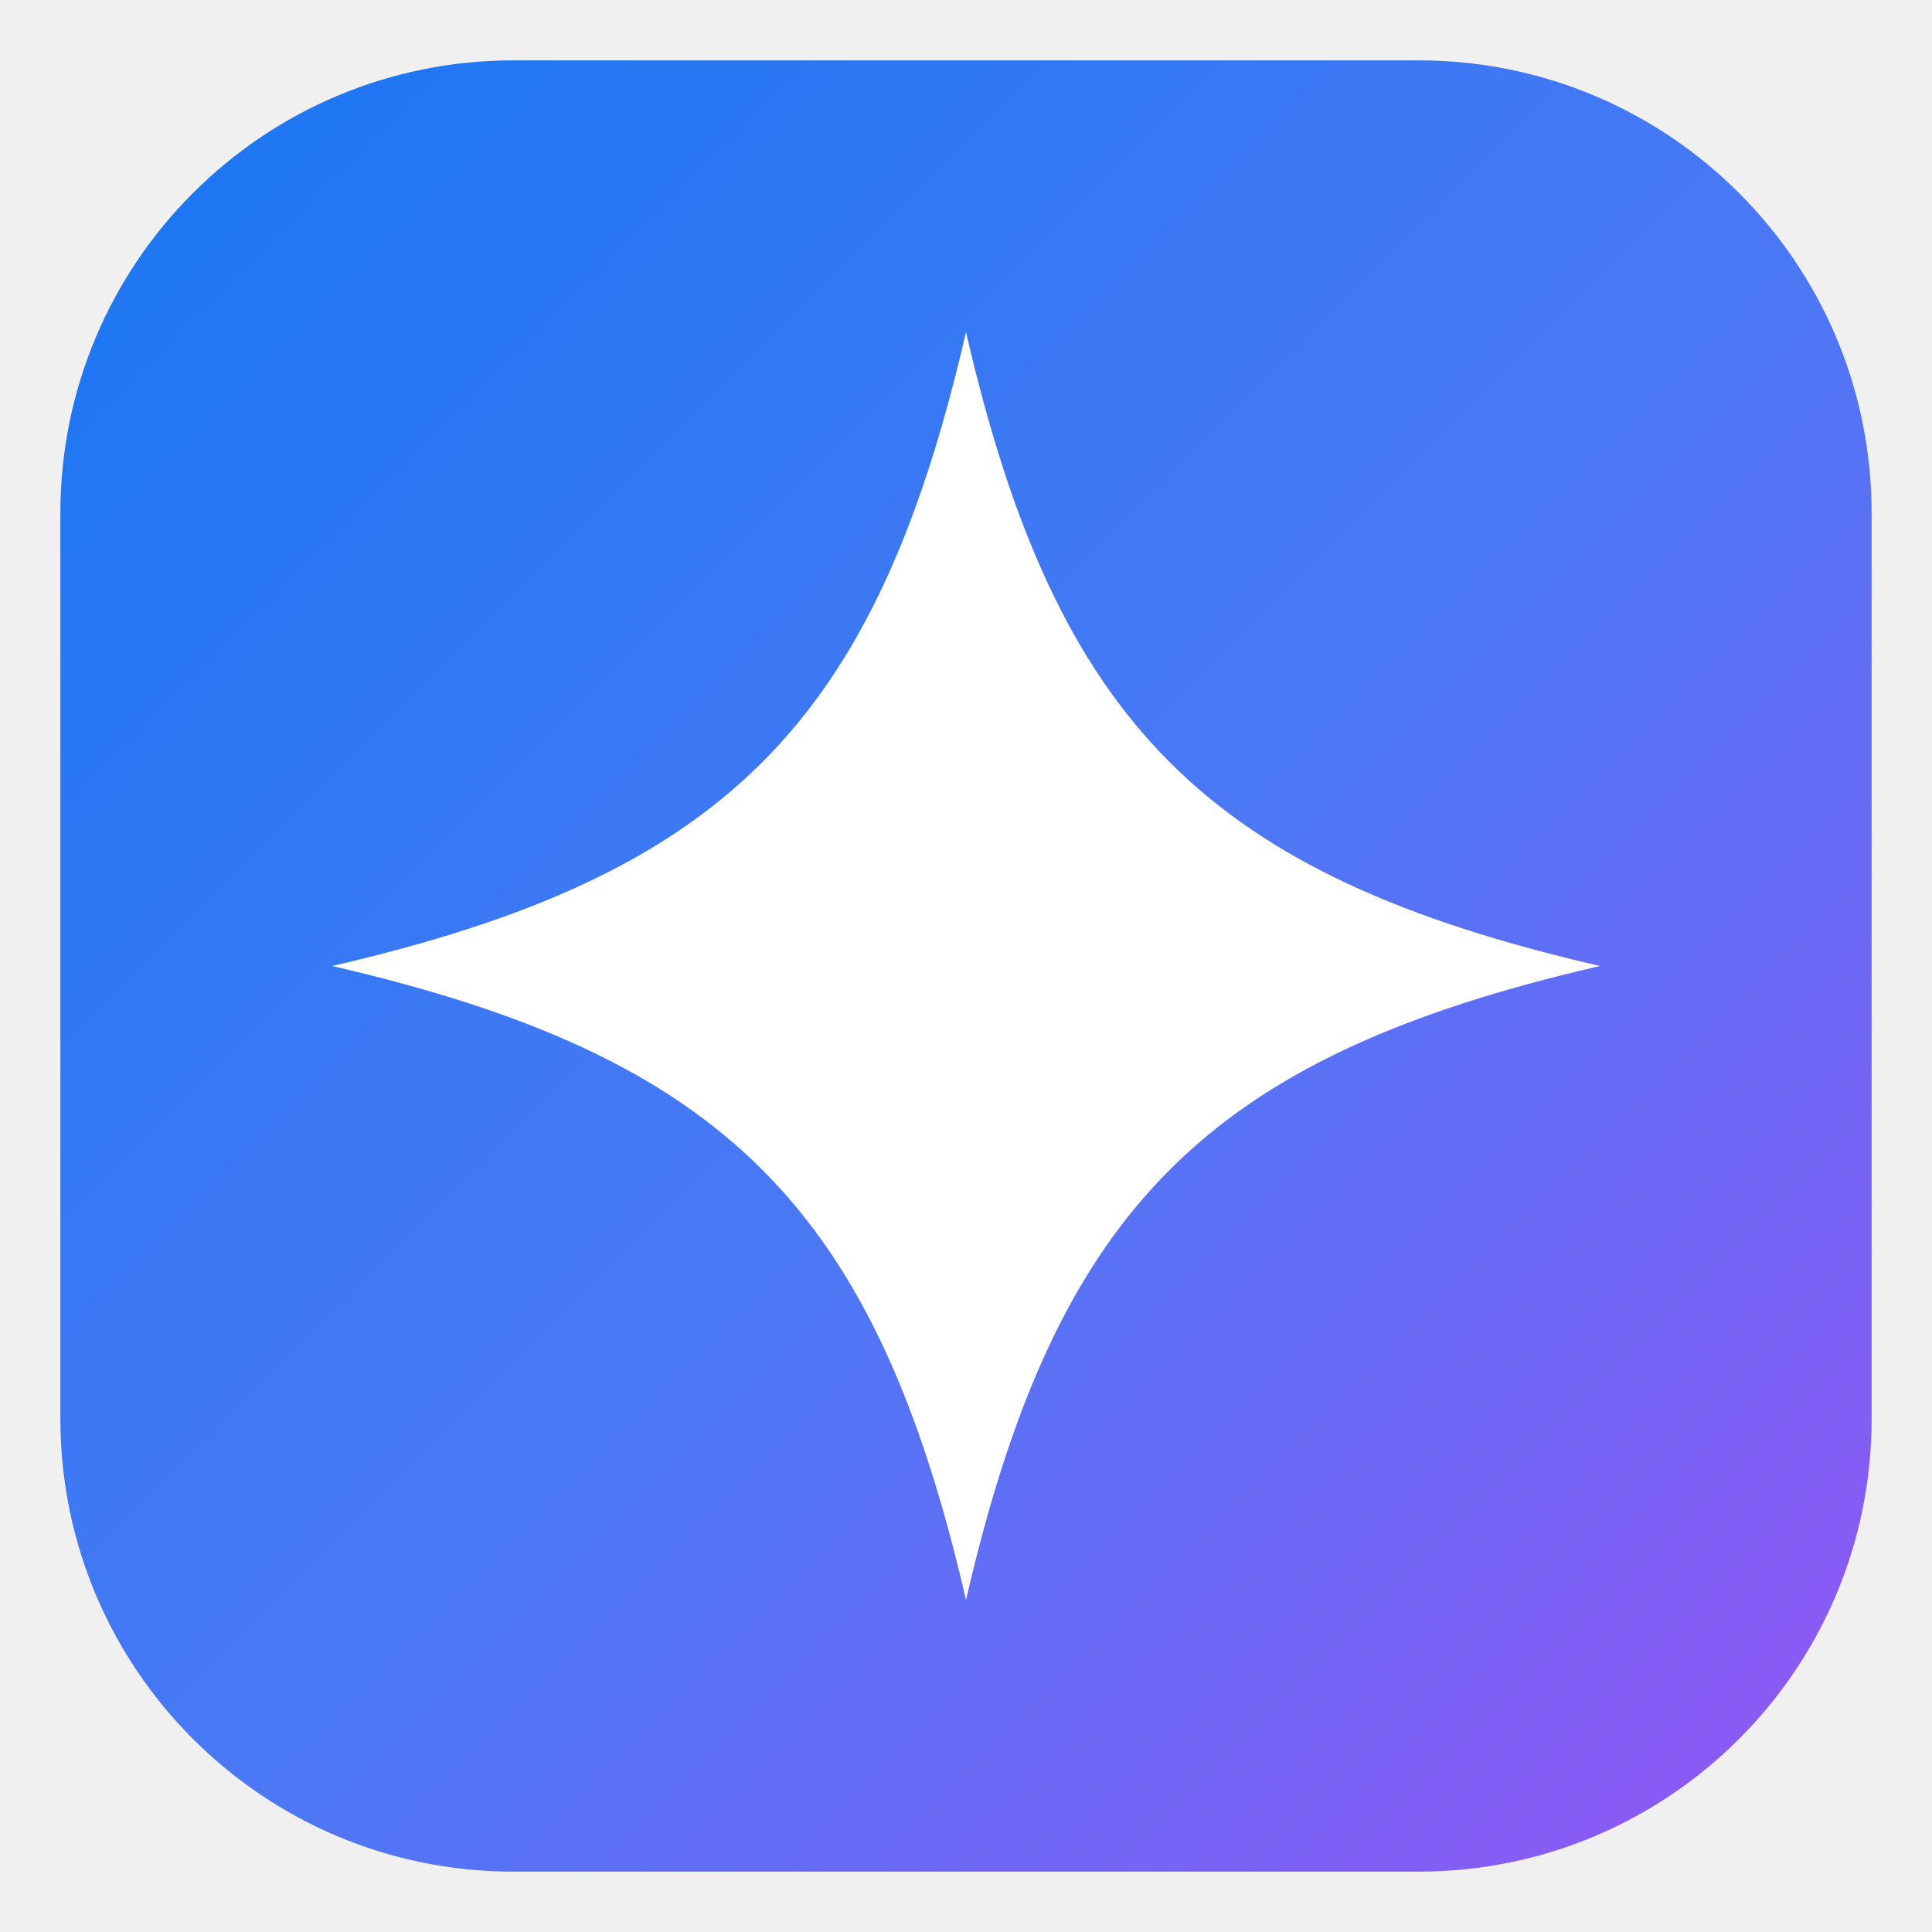
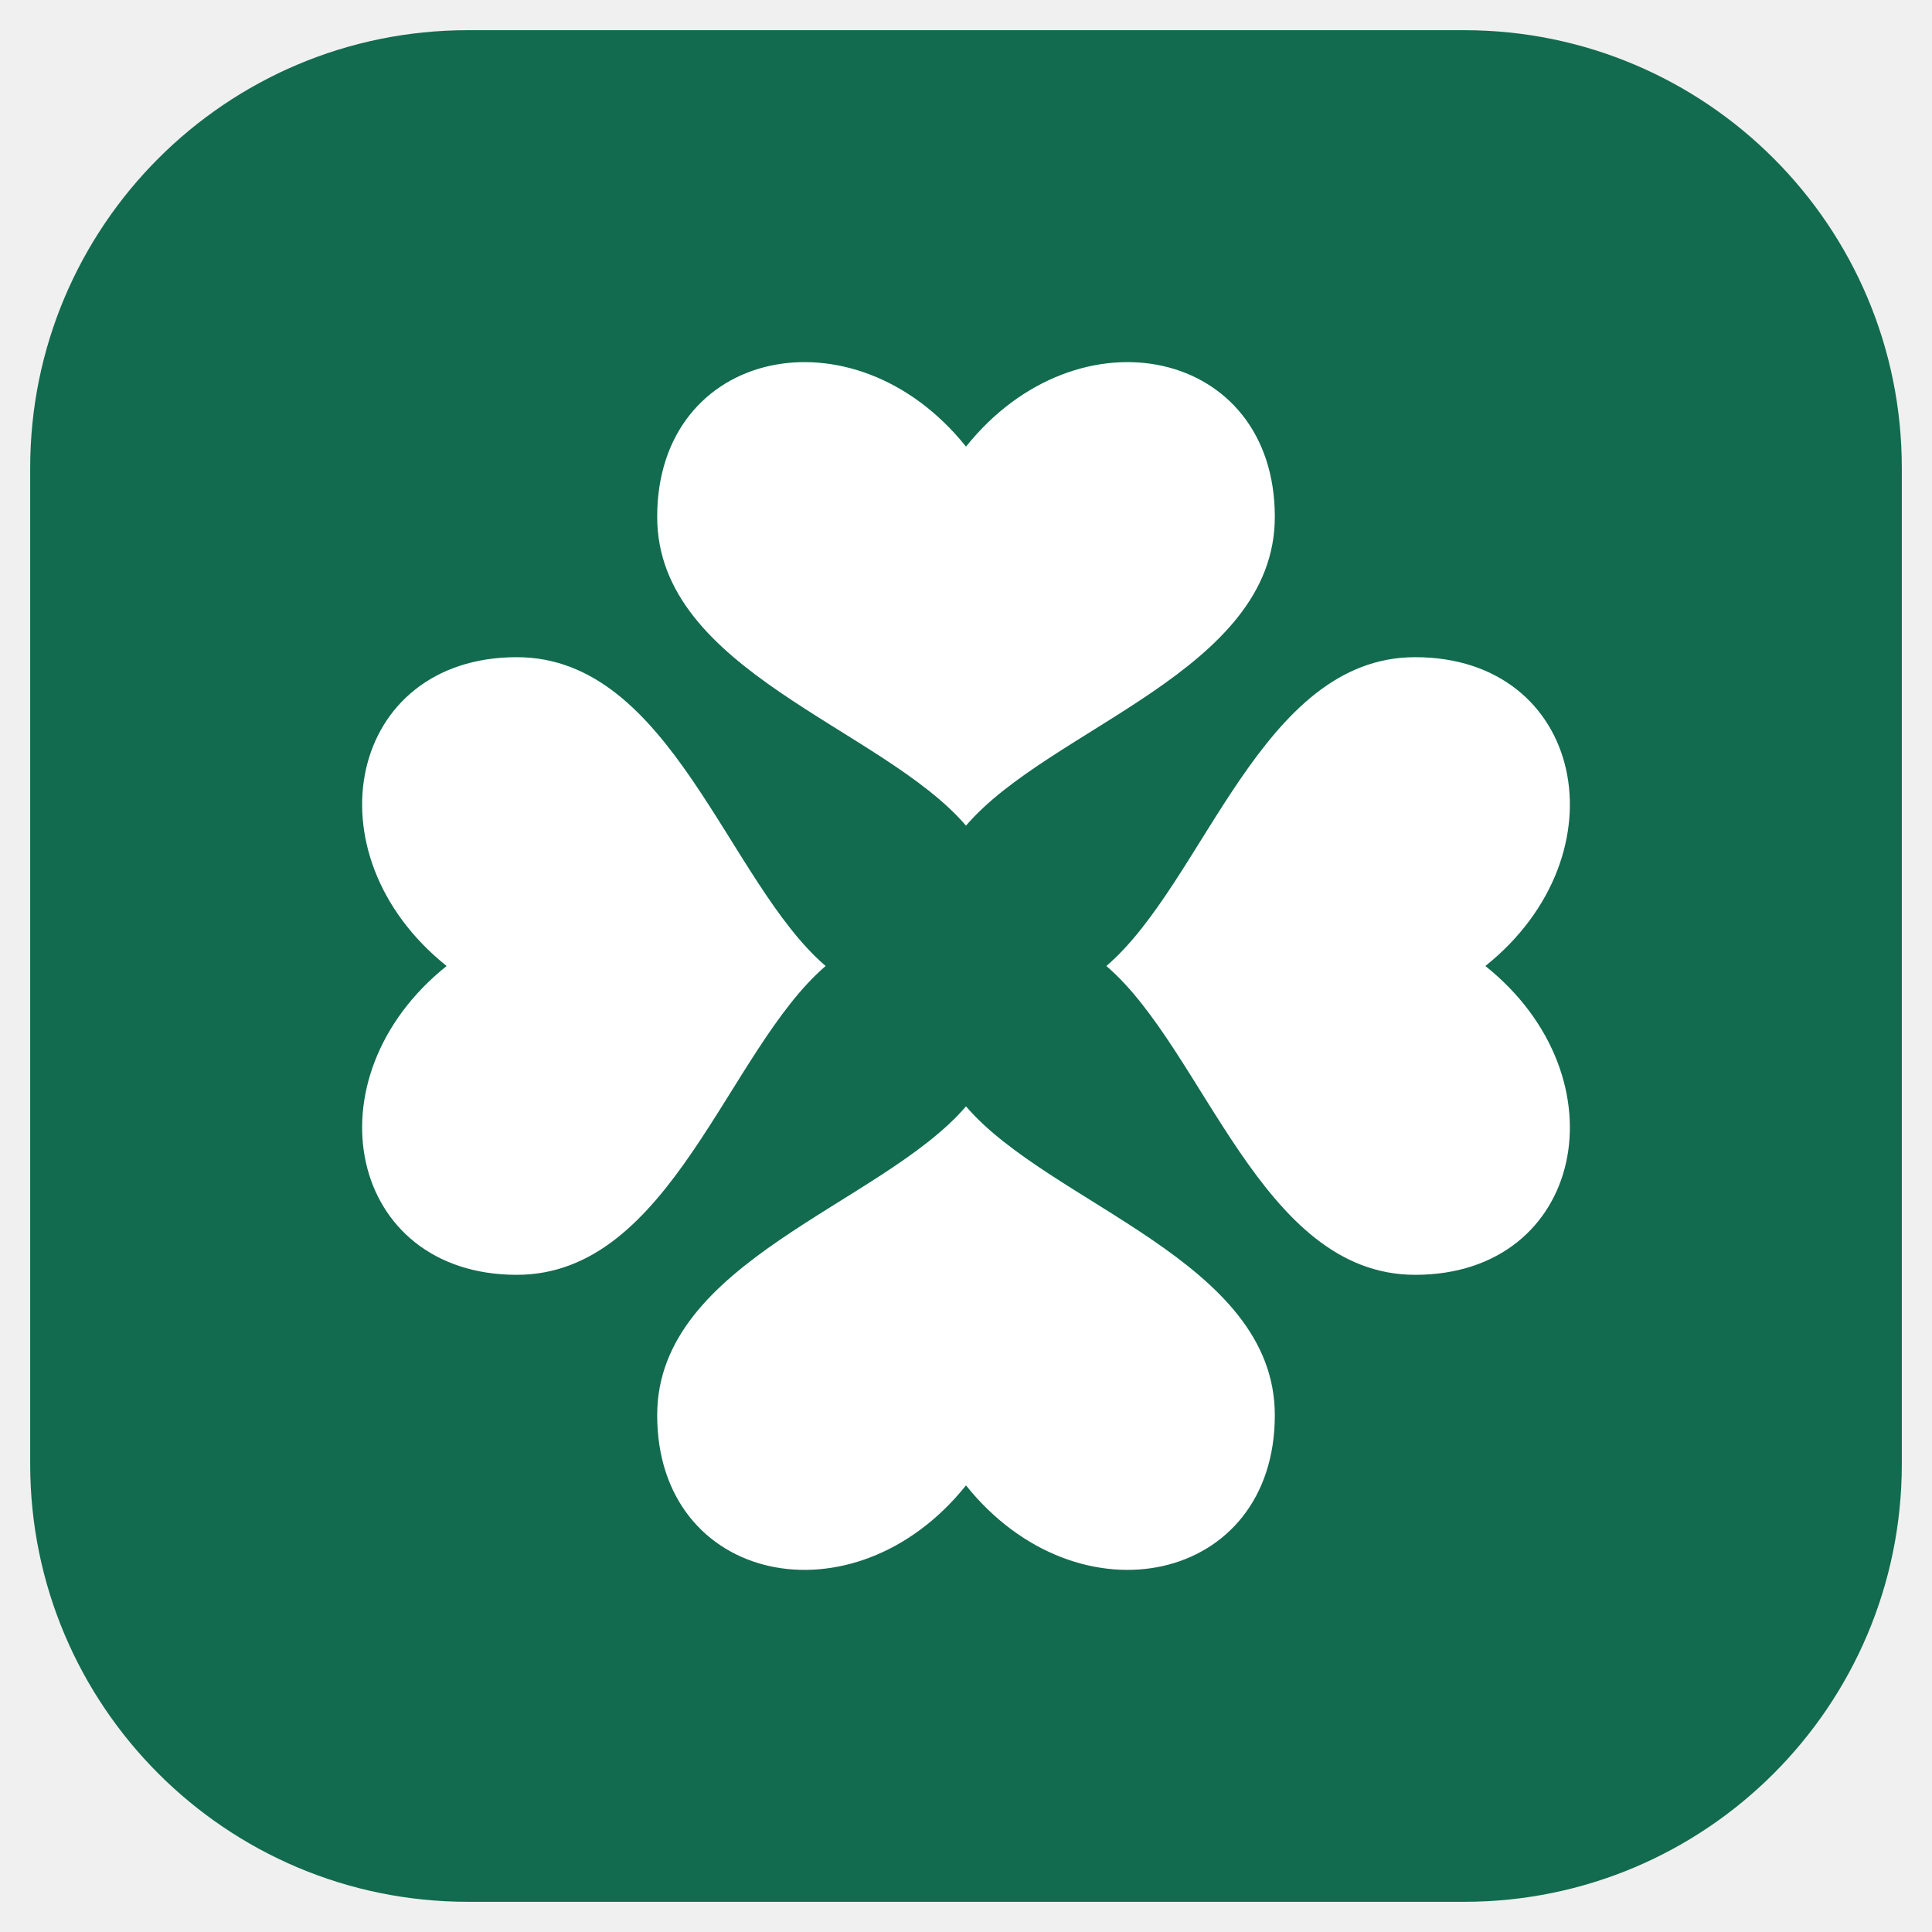
- <svg xmlns="http://www.w3.org/2000/svg" viewBox="0 0 64 64" role="img" aria-label="Oportunia">
-   <defs>
-     <linearGradient id="oportunia" x1="0" y1="0" x2="1" y2="1">
-       <stop offset="0%" stop-color="#1777F2" />
-       <stop offset="54%" stop-color="#4C78F5" />
-       <stop offset="100%" stop-color="#9654F5" />
-     </linearGradient>
-   </defs>
-   <rect x="2" y="2" width="60" height="60" rx="15" fill="url(#oportunia)" />
-   <path d="M32 11 C35 24 40 29 53 32 C40 35 35 40 32 53 C29 40 24 35 11 32 C24 29 29 24 32 11Z" fill="#FFFFFF" />
+ <svg xmlns="http://www.w3.org/2000/svg" width="128" height="128" viewBox="0 0 128 128" role="img" aria-label="Oportunia">
+   <rect x="2" y="2" width="124" height="124" rx="29" fill="#126B4E" />
+   <g transform="translate(64 64) scale(.93)">
+     <path d="M 0,-10 C -6,-17 -22,-21 -22,-32 C -22,-44 -8,-47 0,-37 C 8,-47 22,-44 22,-32 C 22,-21 6,-17 0,-10 Z" transform="rotate(0)" fill="#FFFFFF" />
+     <path d="M 0,-10 C -6,-17 -22,-21 -22,-32 C -22,-44 -8,-47 0,-37 C 8,-47 22,-44 22,-32 C 22,-21 6,-17 0,-10 Z" transform="rotate(90)" fill="#FFFFFF" />
+     <path d="M 0,-10 C -6,-17 -22,-21 -22,-32 C -22,-44 -8,-47 0,-37 C 8,-47 22,-44 22,-32 C 22,-21 6,-17 0,-10 Z" transform="rotate(180)" fill="#FFFFFF" />
+     <path d="M 0,-10 C -6,-17 -22,-21 -22,-32 C -22,-44 -8,-47 0,-37 C 8,-47 22,-44 22,-32 C 22,-21 6,-17 0,-10 Z" transform="rotate(270)" fill="#FFFFFF" />
+     <path d="M0 -5 Q2 -2 5 0 Q2 2 0 5 Q-2 2 -5 0 Q-2 -2 0 -5Z" fill="#126B4E" />
+   </g>
</svg>
